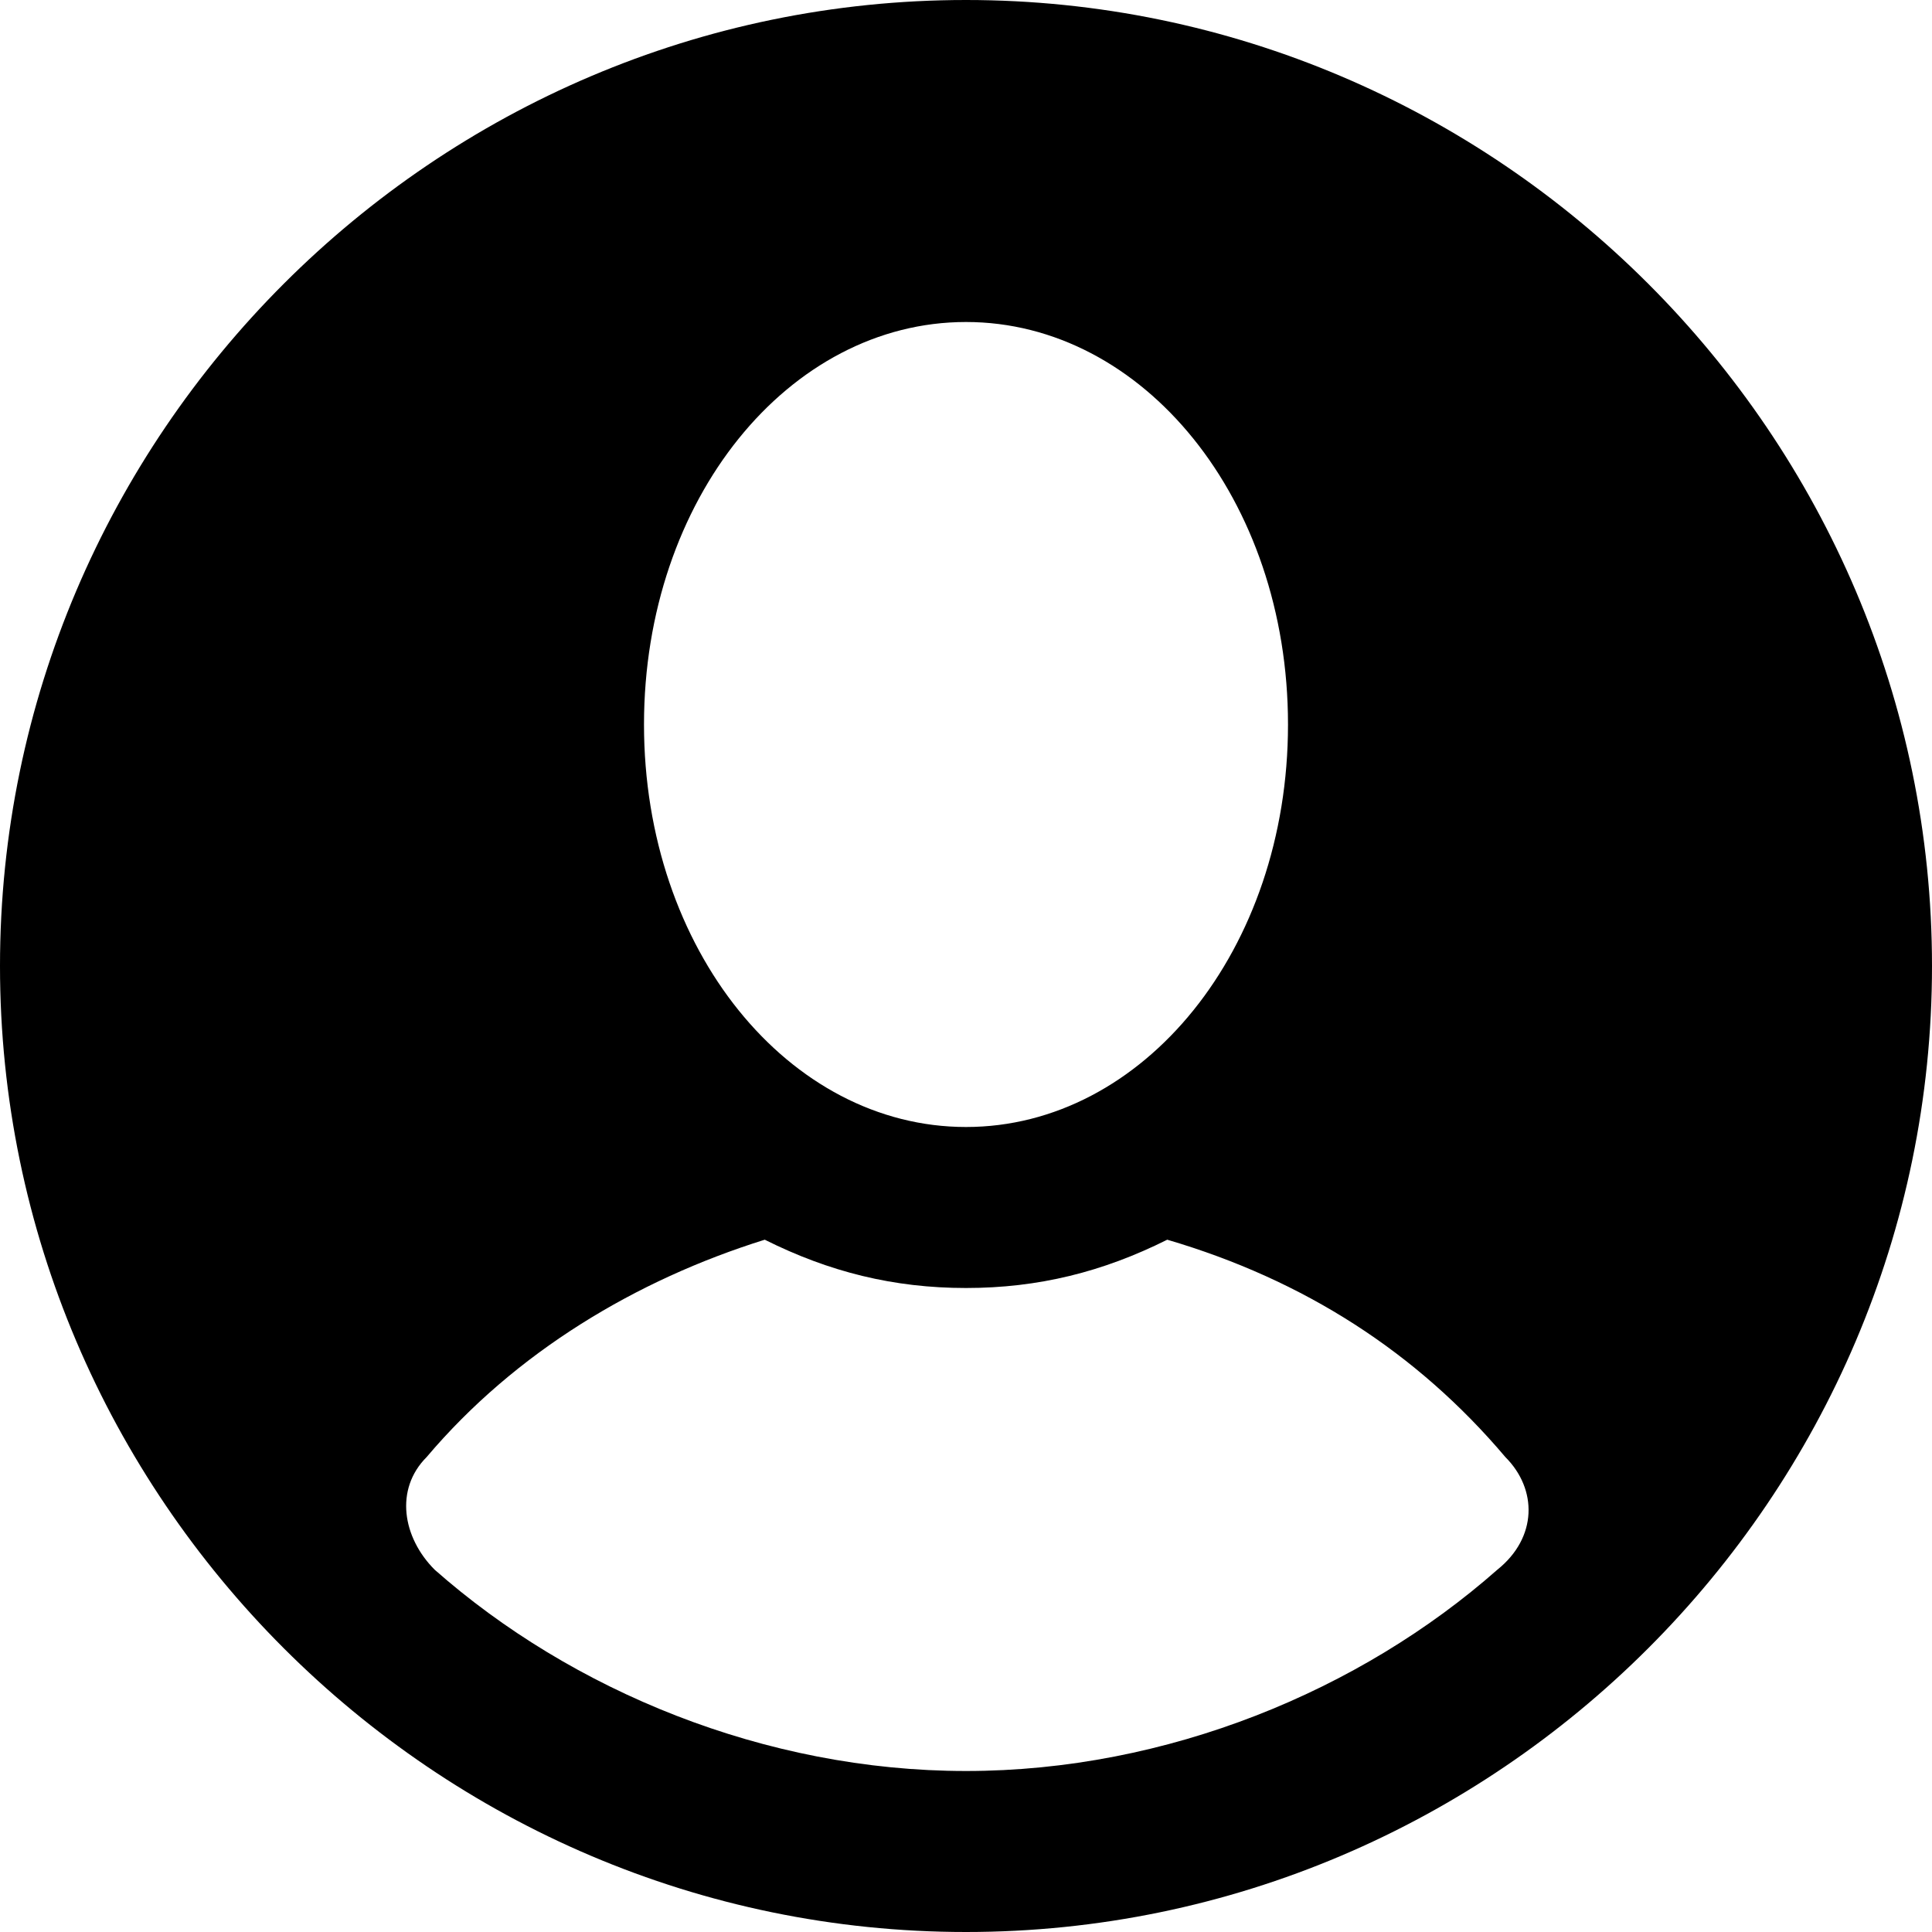
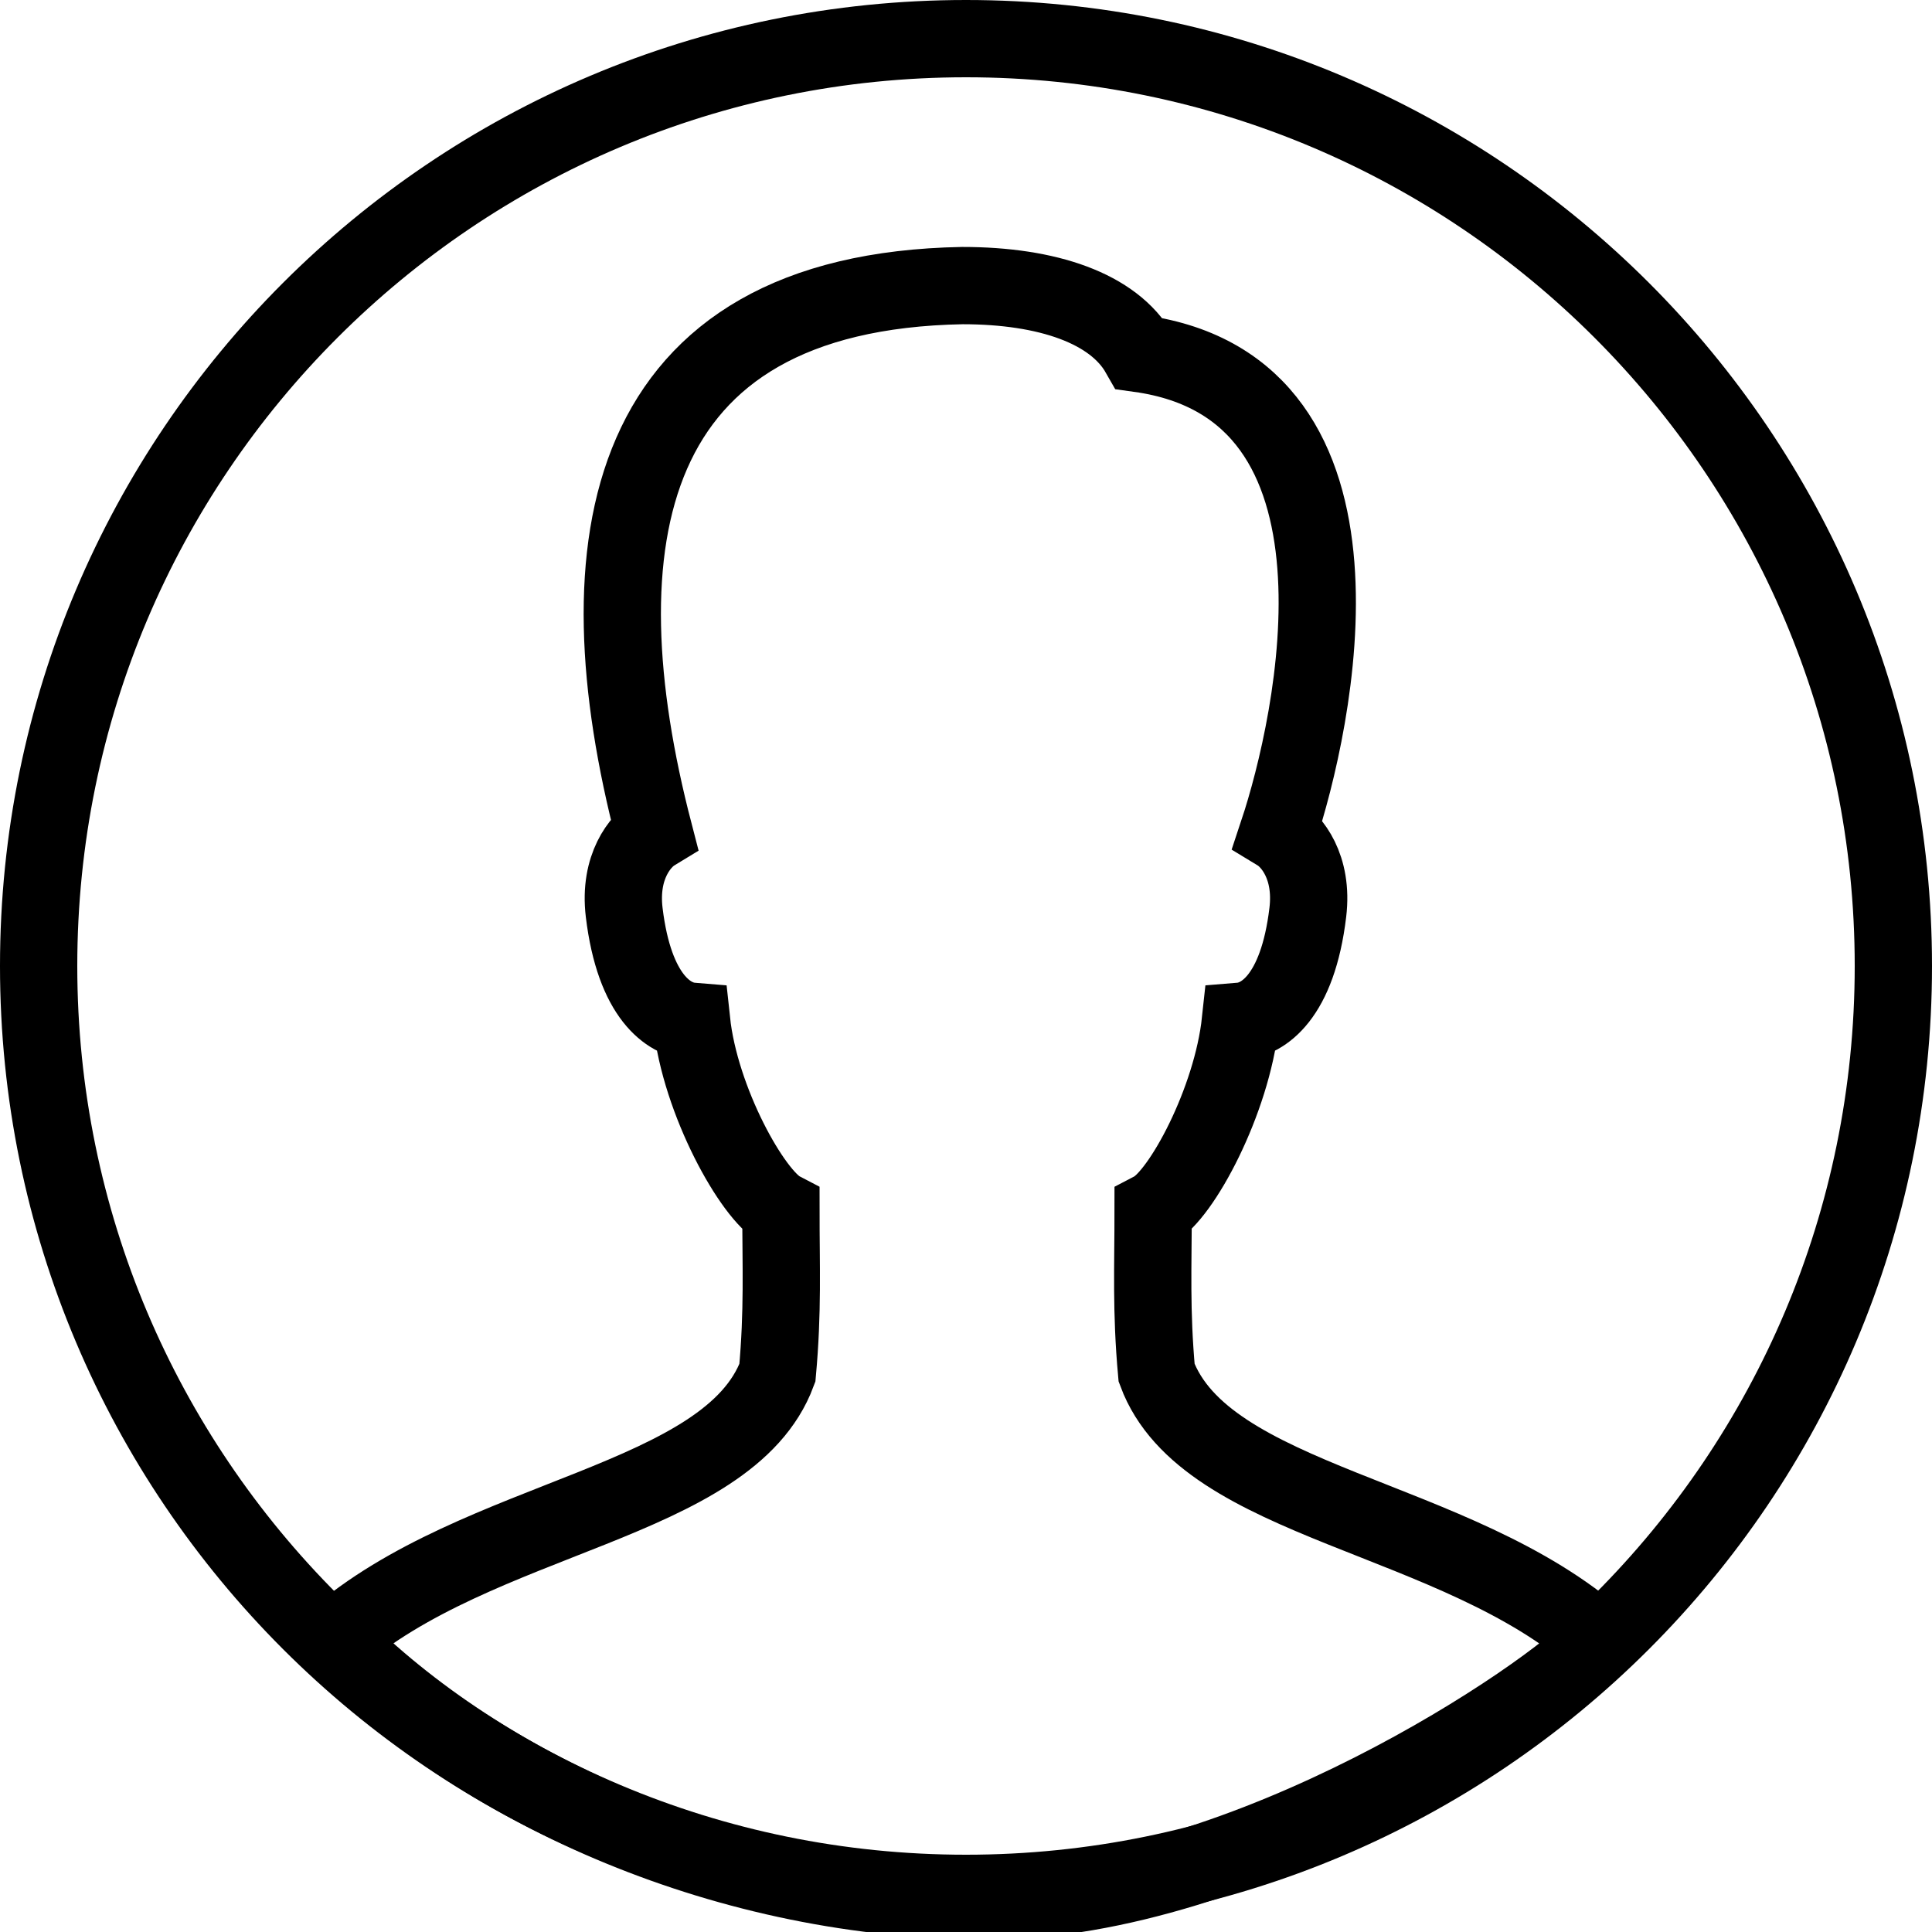
- <svg xmlns="http://www.w3.org/2000/svg" style="enable-background:new 0 0 24 24;" version="1.1" viewBox="0 0 24 24" xml:space="preserve">
-   <g id="info" />
-   <g id="icons">
-     <path d="M12,0C5.4,0,0,5.4,0,12c0,6.6,5.4,12,12,12s12-5.4,12-12C24,5.4,18.6,0,12,0z M12,4c2.2,0,4,2.2,4,5s-1.8,5-4,5   s-4-2.2-4-5S9.8,4,12,4z M18.6,19.5C16.9,21,14.5,22,12,22s-4.9-1-6.6-2.5c-0.4-0.4-0.5-1-0.1-1.4c1.1-1.3,2.6-2.2,4.2-2.7   c0.8,0.4,1.6,0.6,2.5,0.6s1.7-0.2,2.5-0.6c1.7,0.5,3.1,1.4,4.2,2.7C19.1,18.5,19.1,19.1,18.6,19.5z" id="user2" />
-   </g>
+ <svg xmlns="http://www.w3.org/2000/svg" enable-background="new 0 0 50 50" height="50px" id="Layer_1" version="1.1" viewBox="0 0 50 50" width="50px" xml:space="preserve">
+   <circle cx="25" cy="25" fill="none" r="24" stroke="#000000" stroke-linecap="round" stroke-miterlimit="10" stroke-width="2" />
+   <rect fill="none" height="50" width="50" />
+   <path d="M29.933,35.528  c-0.146-1.612-0.09-2.737-0.09-4.21c0.73-0.383,2.038-2.825,2.259-4.888c0.574-0.047,1.479-0.607,1.744-2.818  c0.143-1.187-0.425-1.855-0.771-2.065c0.934-2.809,2.874-11.499-3.588-12.397c-0.665-1.168-2.368-1.759-4.581-1.759  c-8.854,0.163-9.922,6.686-7.981,14.156c-0.345,0.21-0.913,0.878-0.771,2.065c0.266,2.211,1.17,2.771,1.744,2.818  c0.22,2.062,1.58,4.505,2.312,4.888c0,1.473,0.055,2.598-0.091,4.21c-1.261,3.39-7.737,3.655-11.473,6.924  c3.906,3.933,10.236,6.746,16.916,6.746s14.532-5.274,15.839-6.713C37.688,39.186,31.197,38.93,29.933,35.528z" fill="none" stroke="#000000" stroke-linecap="round" stroke-miterlimit="10" stroke-width="2" />
</svg>
